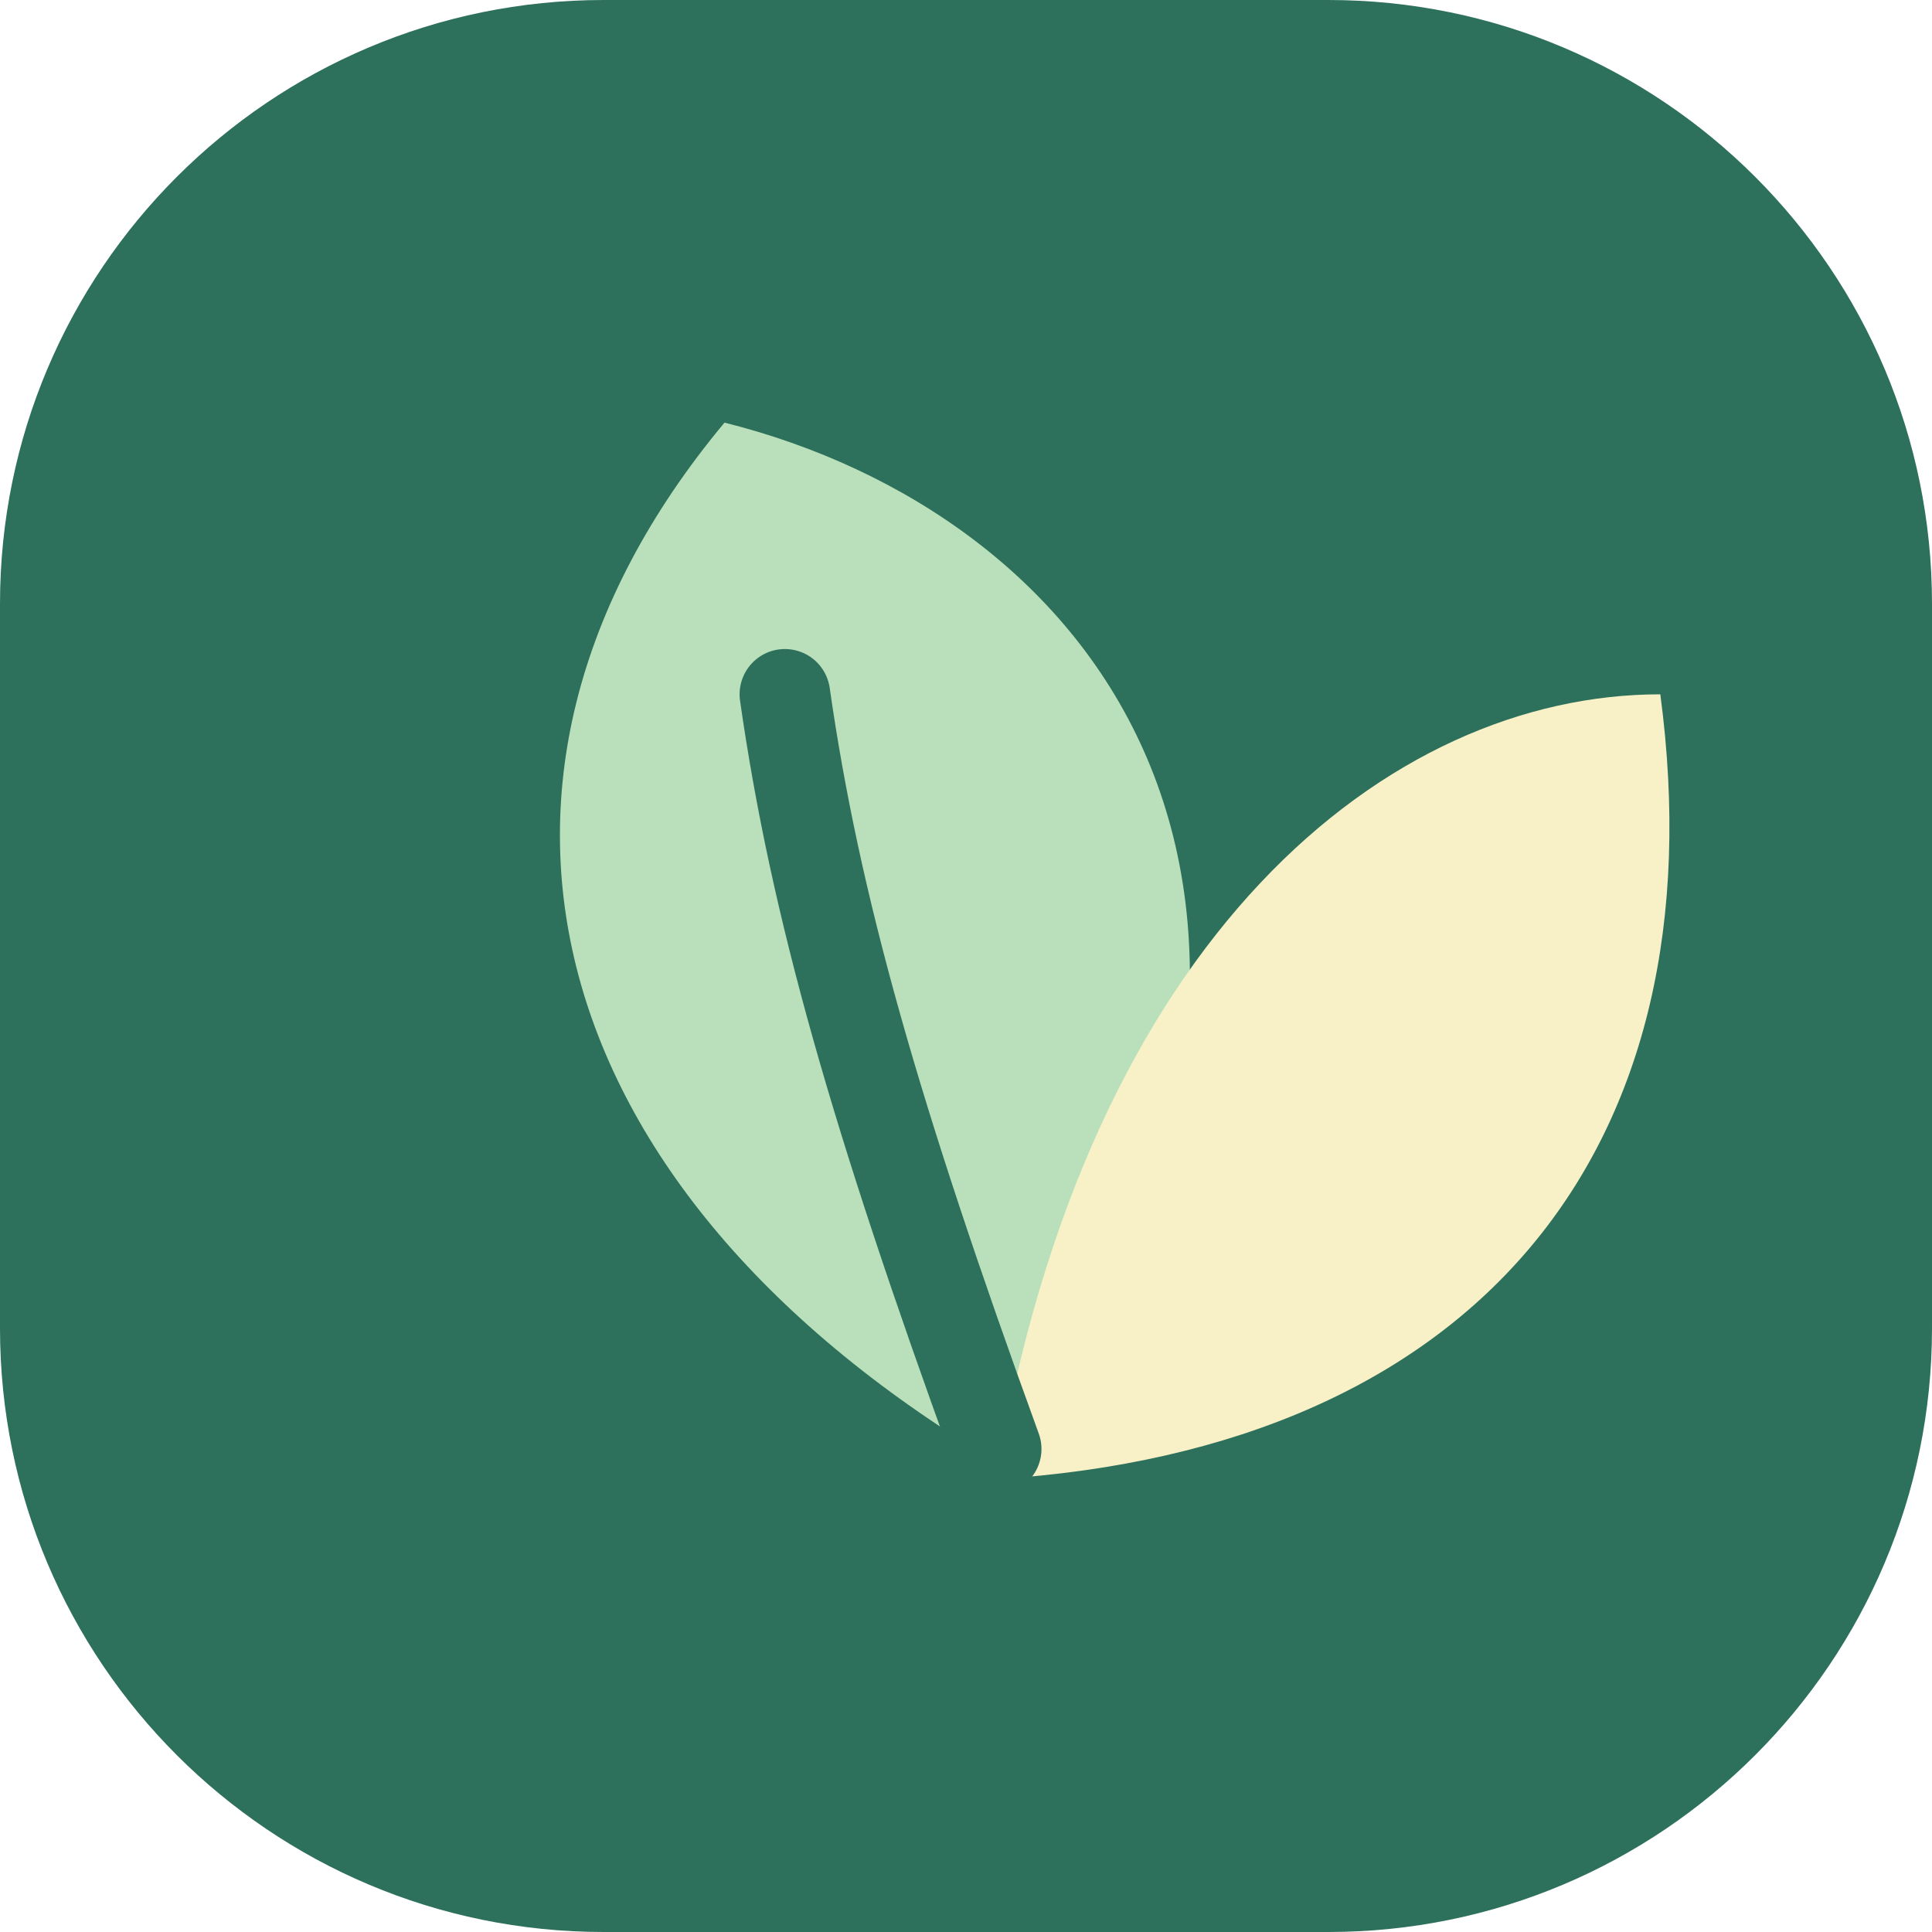
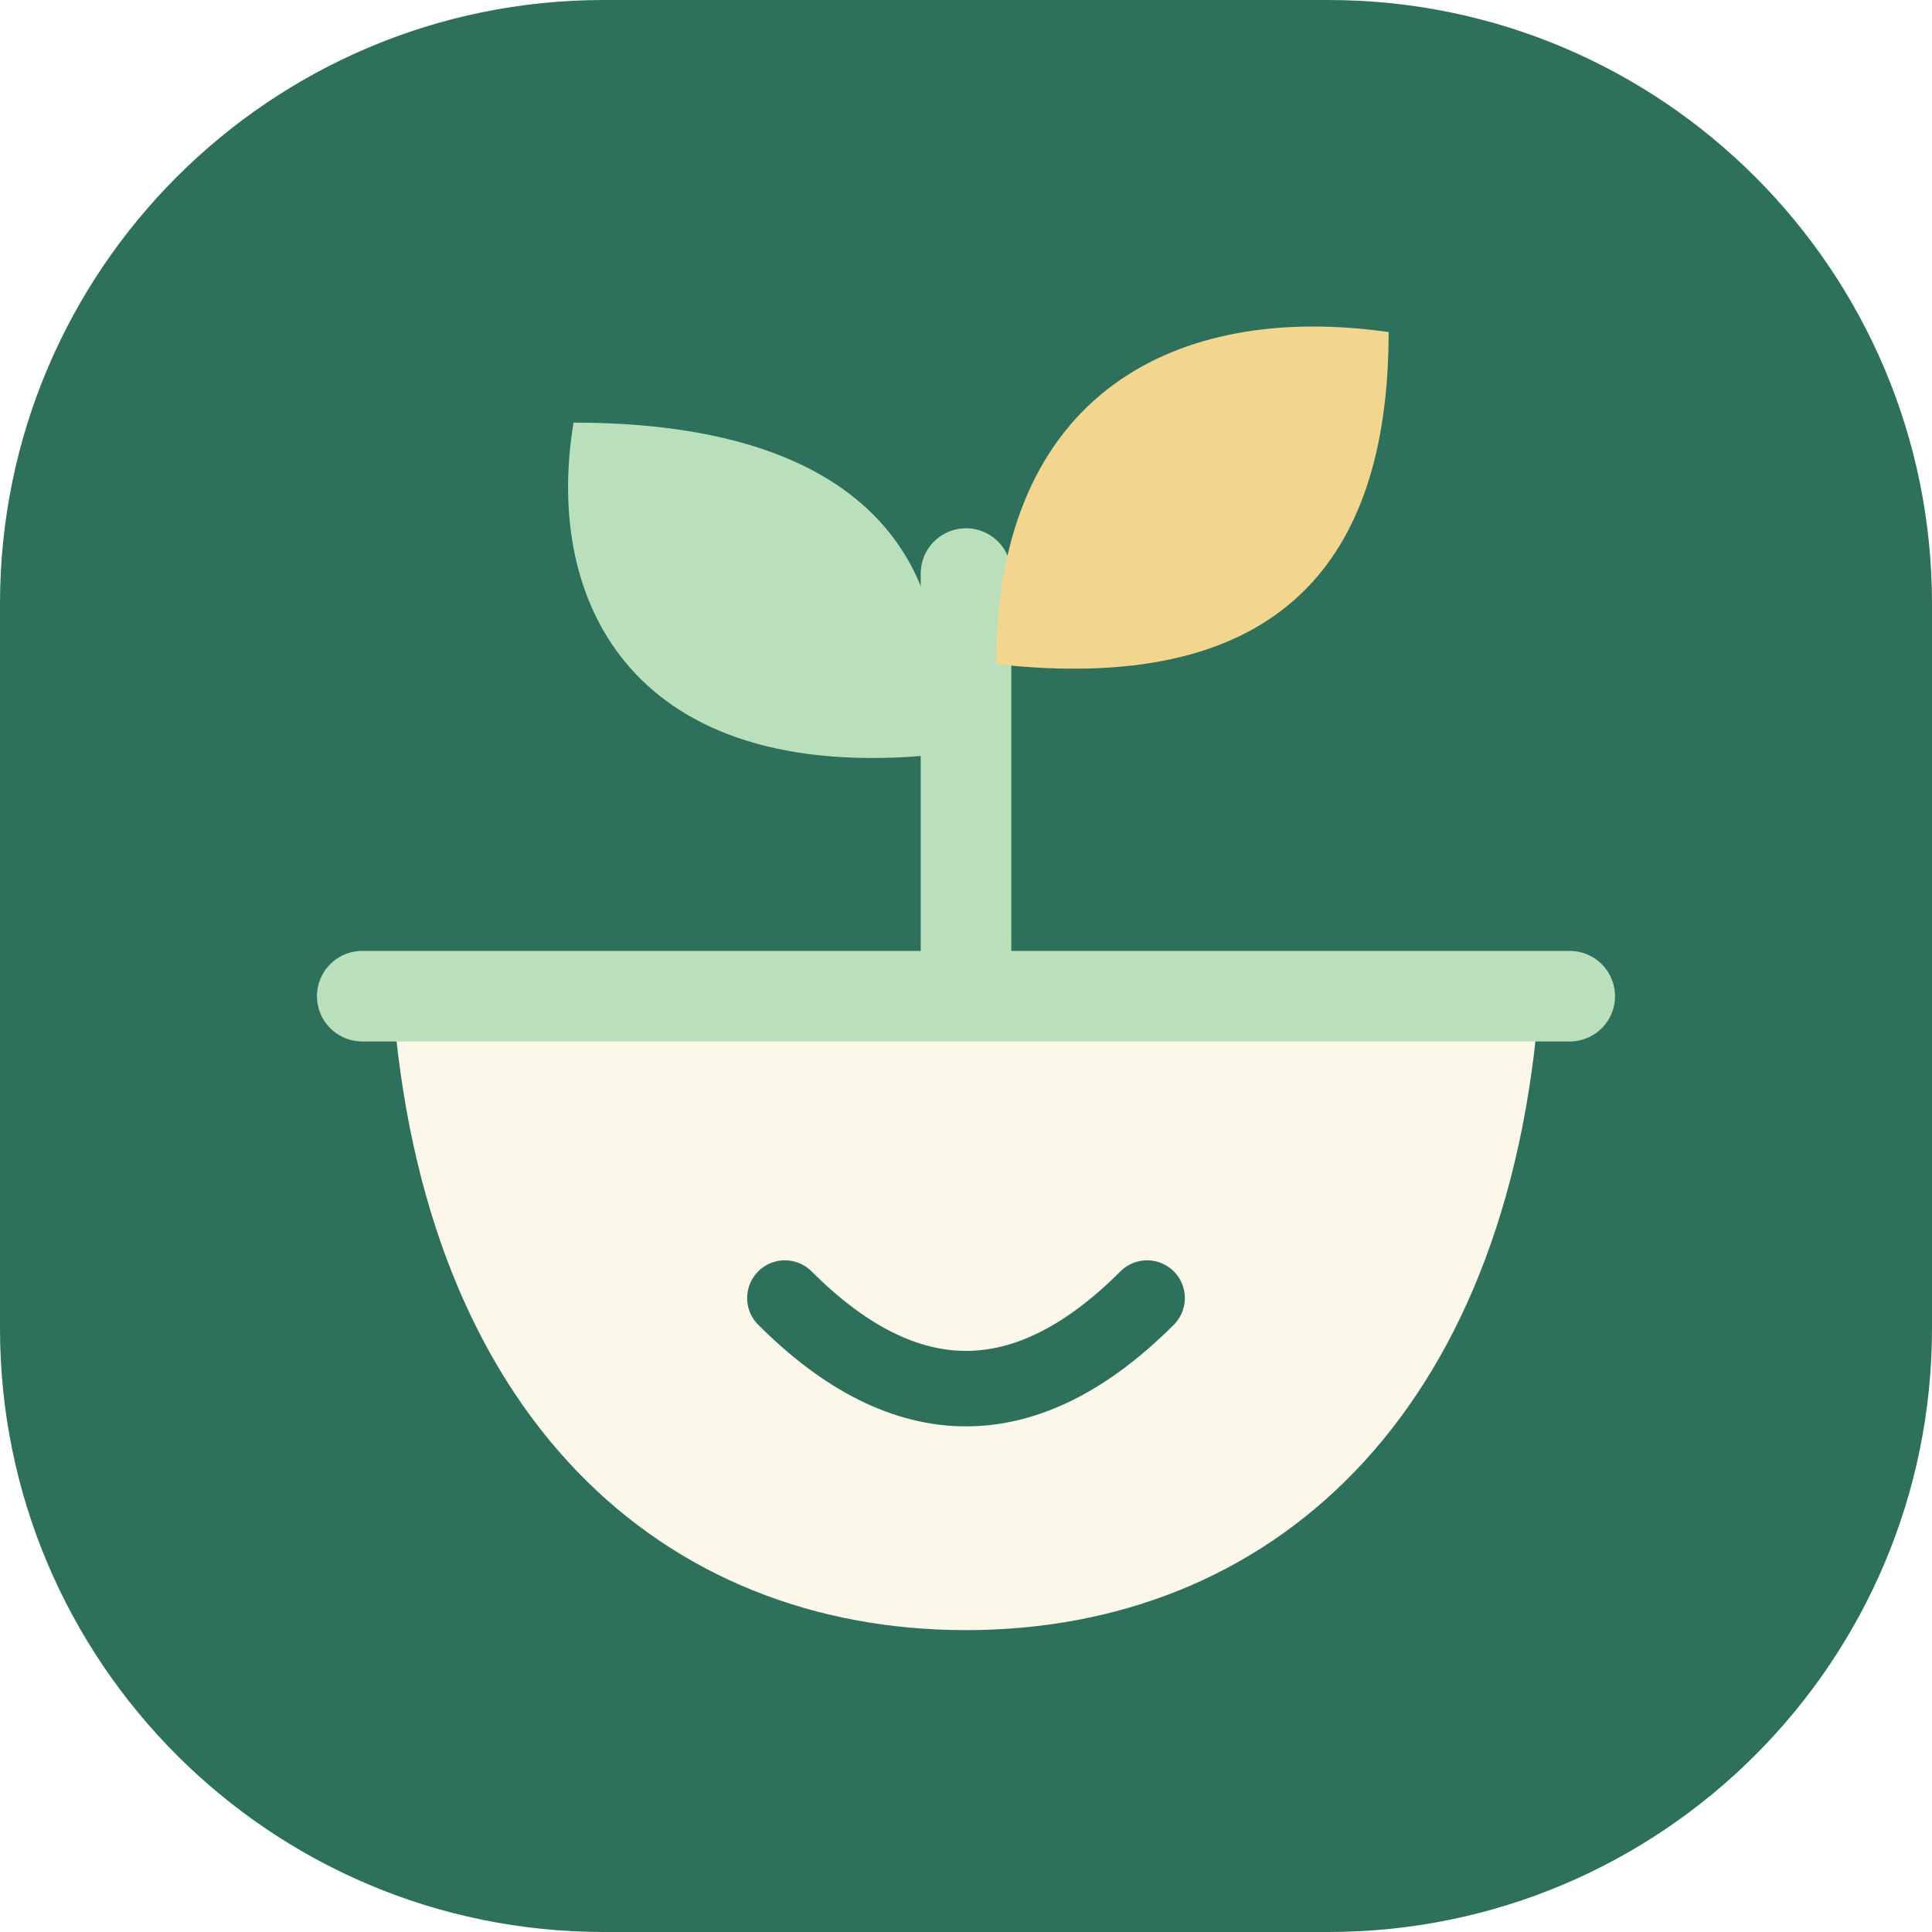
- <svg xmlns="http://www.w3.org/2000/svg" viewBox="0 0 64 64">
+ <svg xmlns="http://www.w3.org/2000/svg" viewBox="0 0 64 64" role="img" aria-label="營養茲：嫩芽與微笑餐碗">
  <rect width="64" height="64" rx="20" fill="#2d705b" />
-   <path d="M34 49C18 40 14 26 24 14c12 3 22 15 10 35Z" fill="#b9e0bb" />
-   <path d="M33 49c3-18 13-26 22-26 2 15-6 25-22 26Z" fill="#f8f1c7" />
-   <path d="M33 48C29 37 27 30 26 23" stroke="#2d705b" stroke-width="3" fill="none" stroke-linecap="round" />
+   <path d="M32 32V19" stroke="#b9e0bb" stroke-width="3" stroke-linecap="round" />
+   <path d="M31 25C21 26 18 20 19 14c9 0 13 4 12 11Z" fill="#b9e0bb" />
+   <path d="M33 22c0-9 6-12 13-11 0 8-4 12-13 11Z" fill="#f3d68d" />
+   <path d="M13 33h38c-1 14-9 21-19 21S14 47 13 33Z" fill="#fbf7e9" />
+   <path d="M12 33h40" stroke="#b9e0bb" stroke-width="3" stroke-linecap="round" />
+   <path d="M26 43q6 6 12 0" stroke="#2d705b" stroke-width="2.5" fill="none" stroke-linecap="round" />
</svg>
